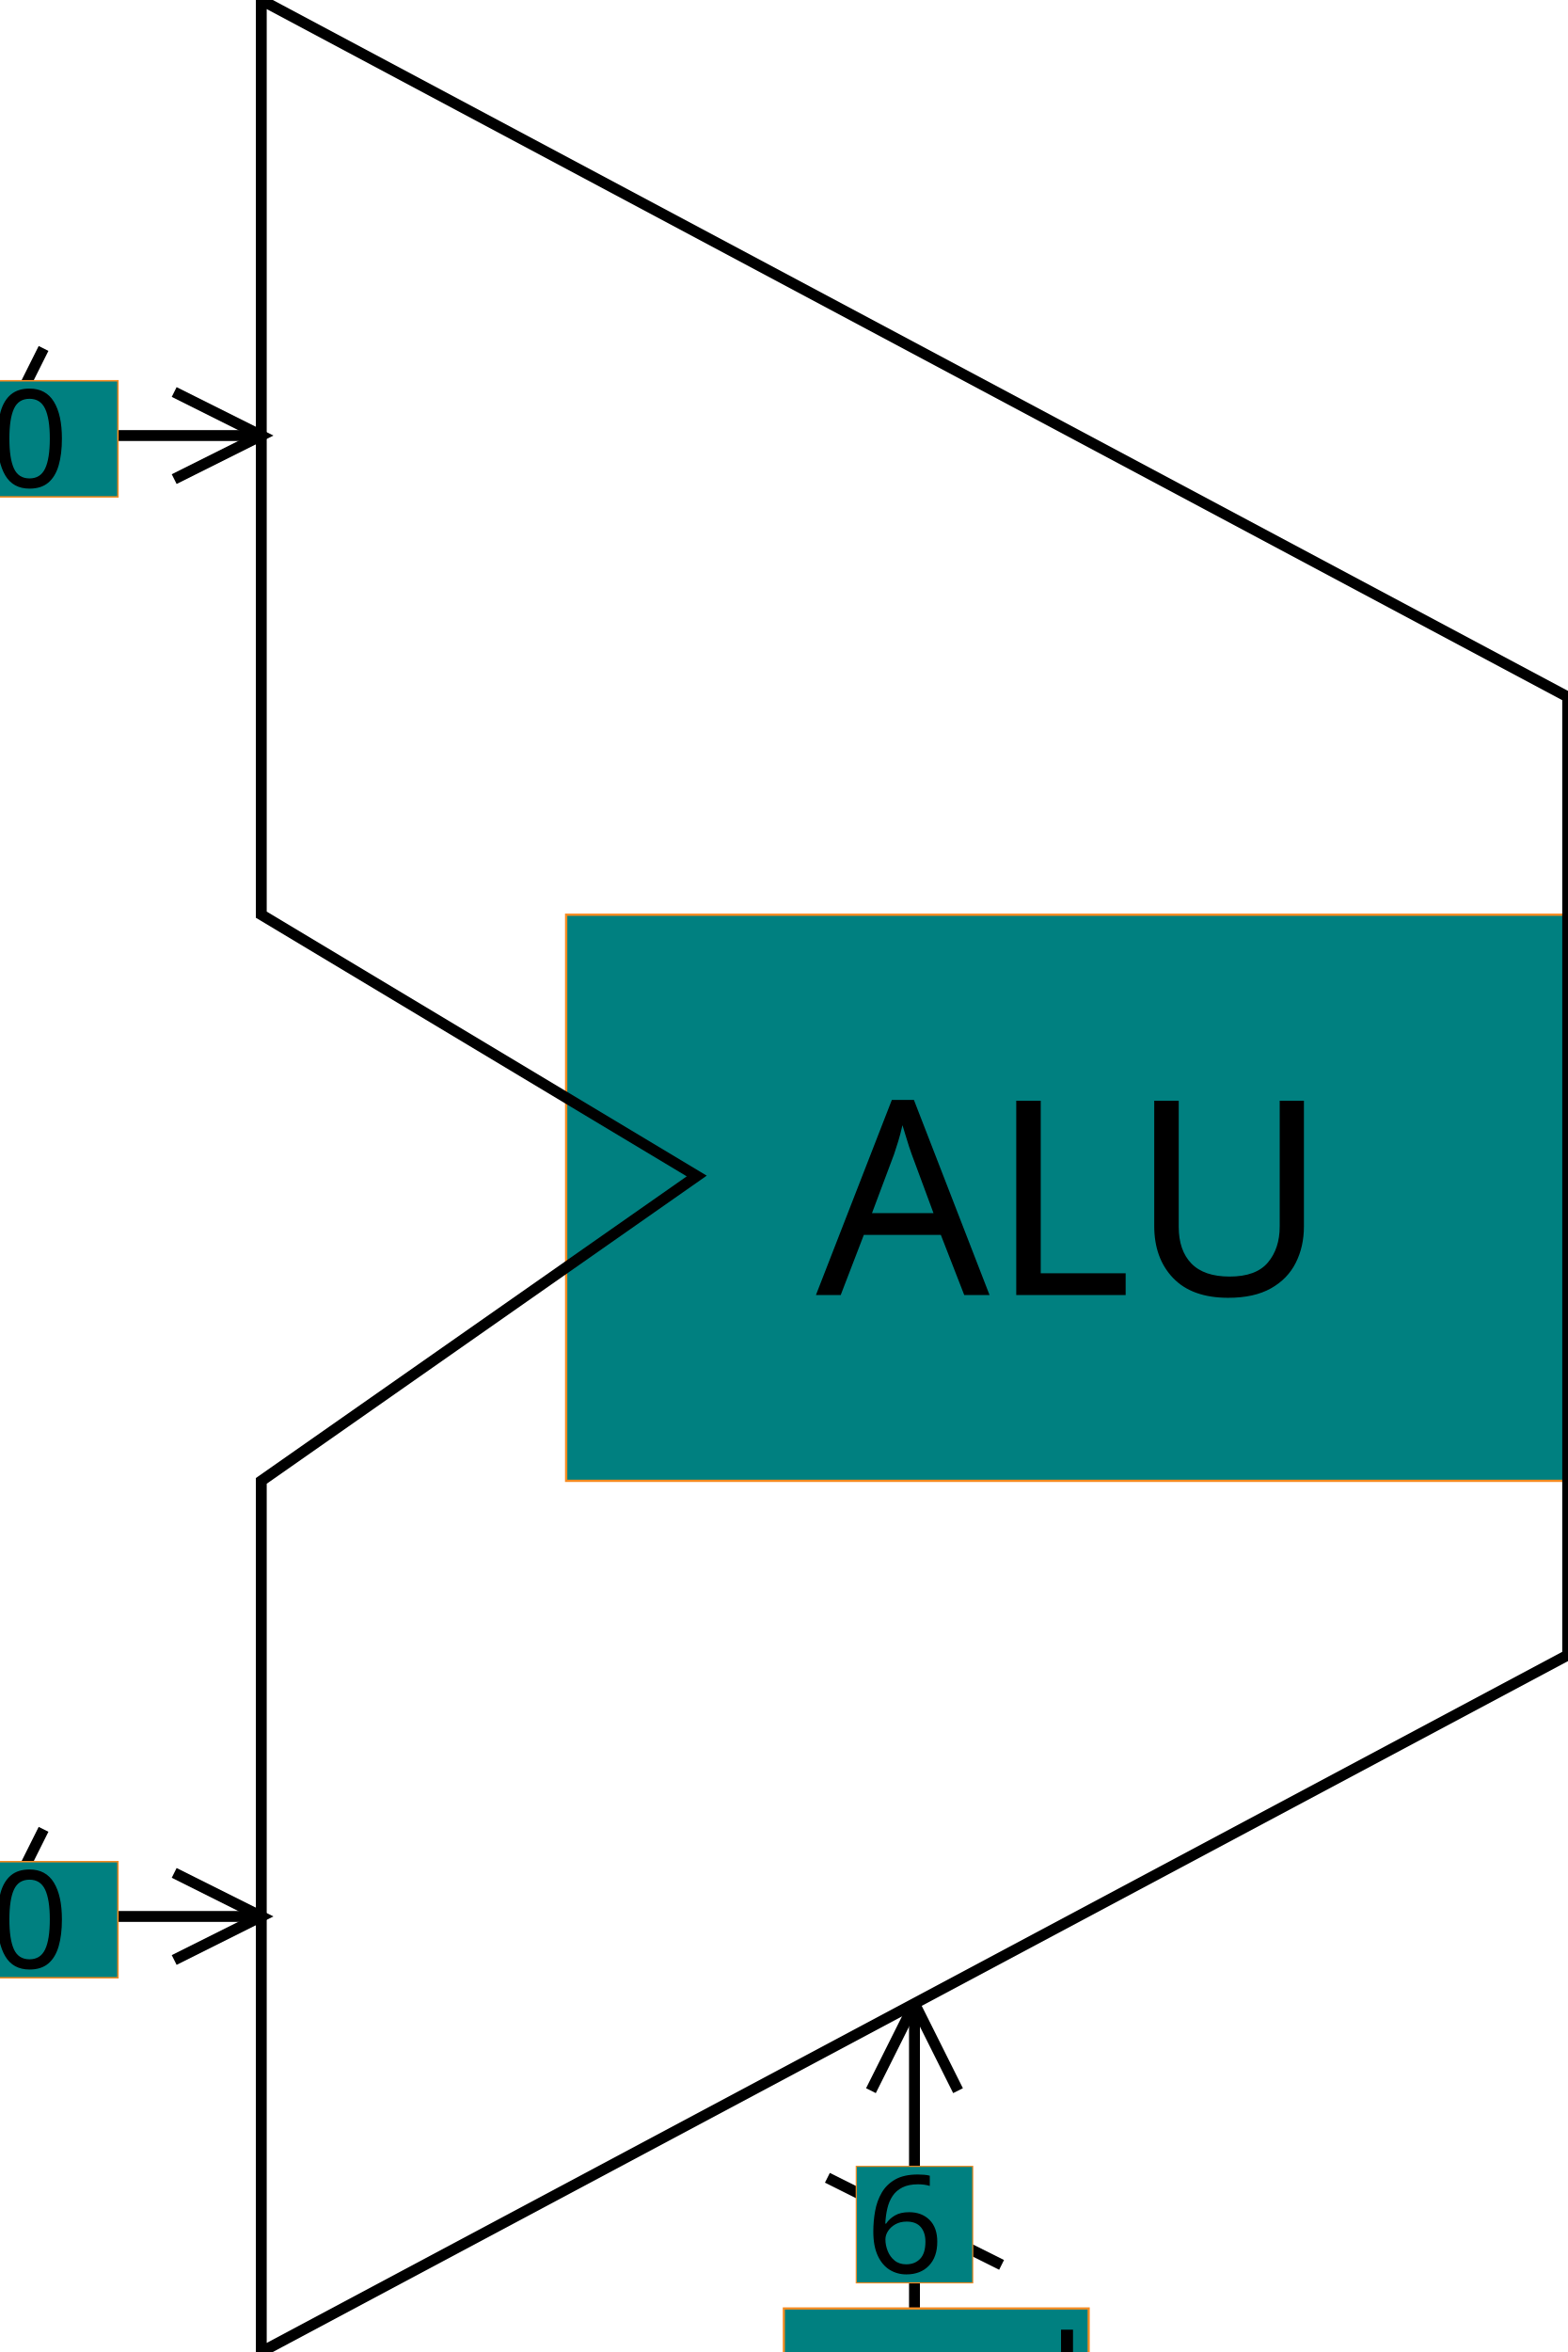
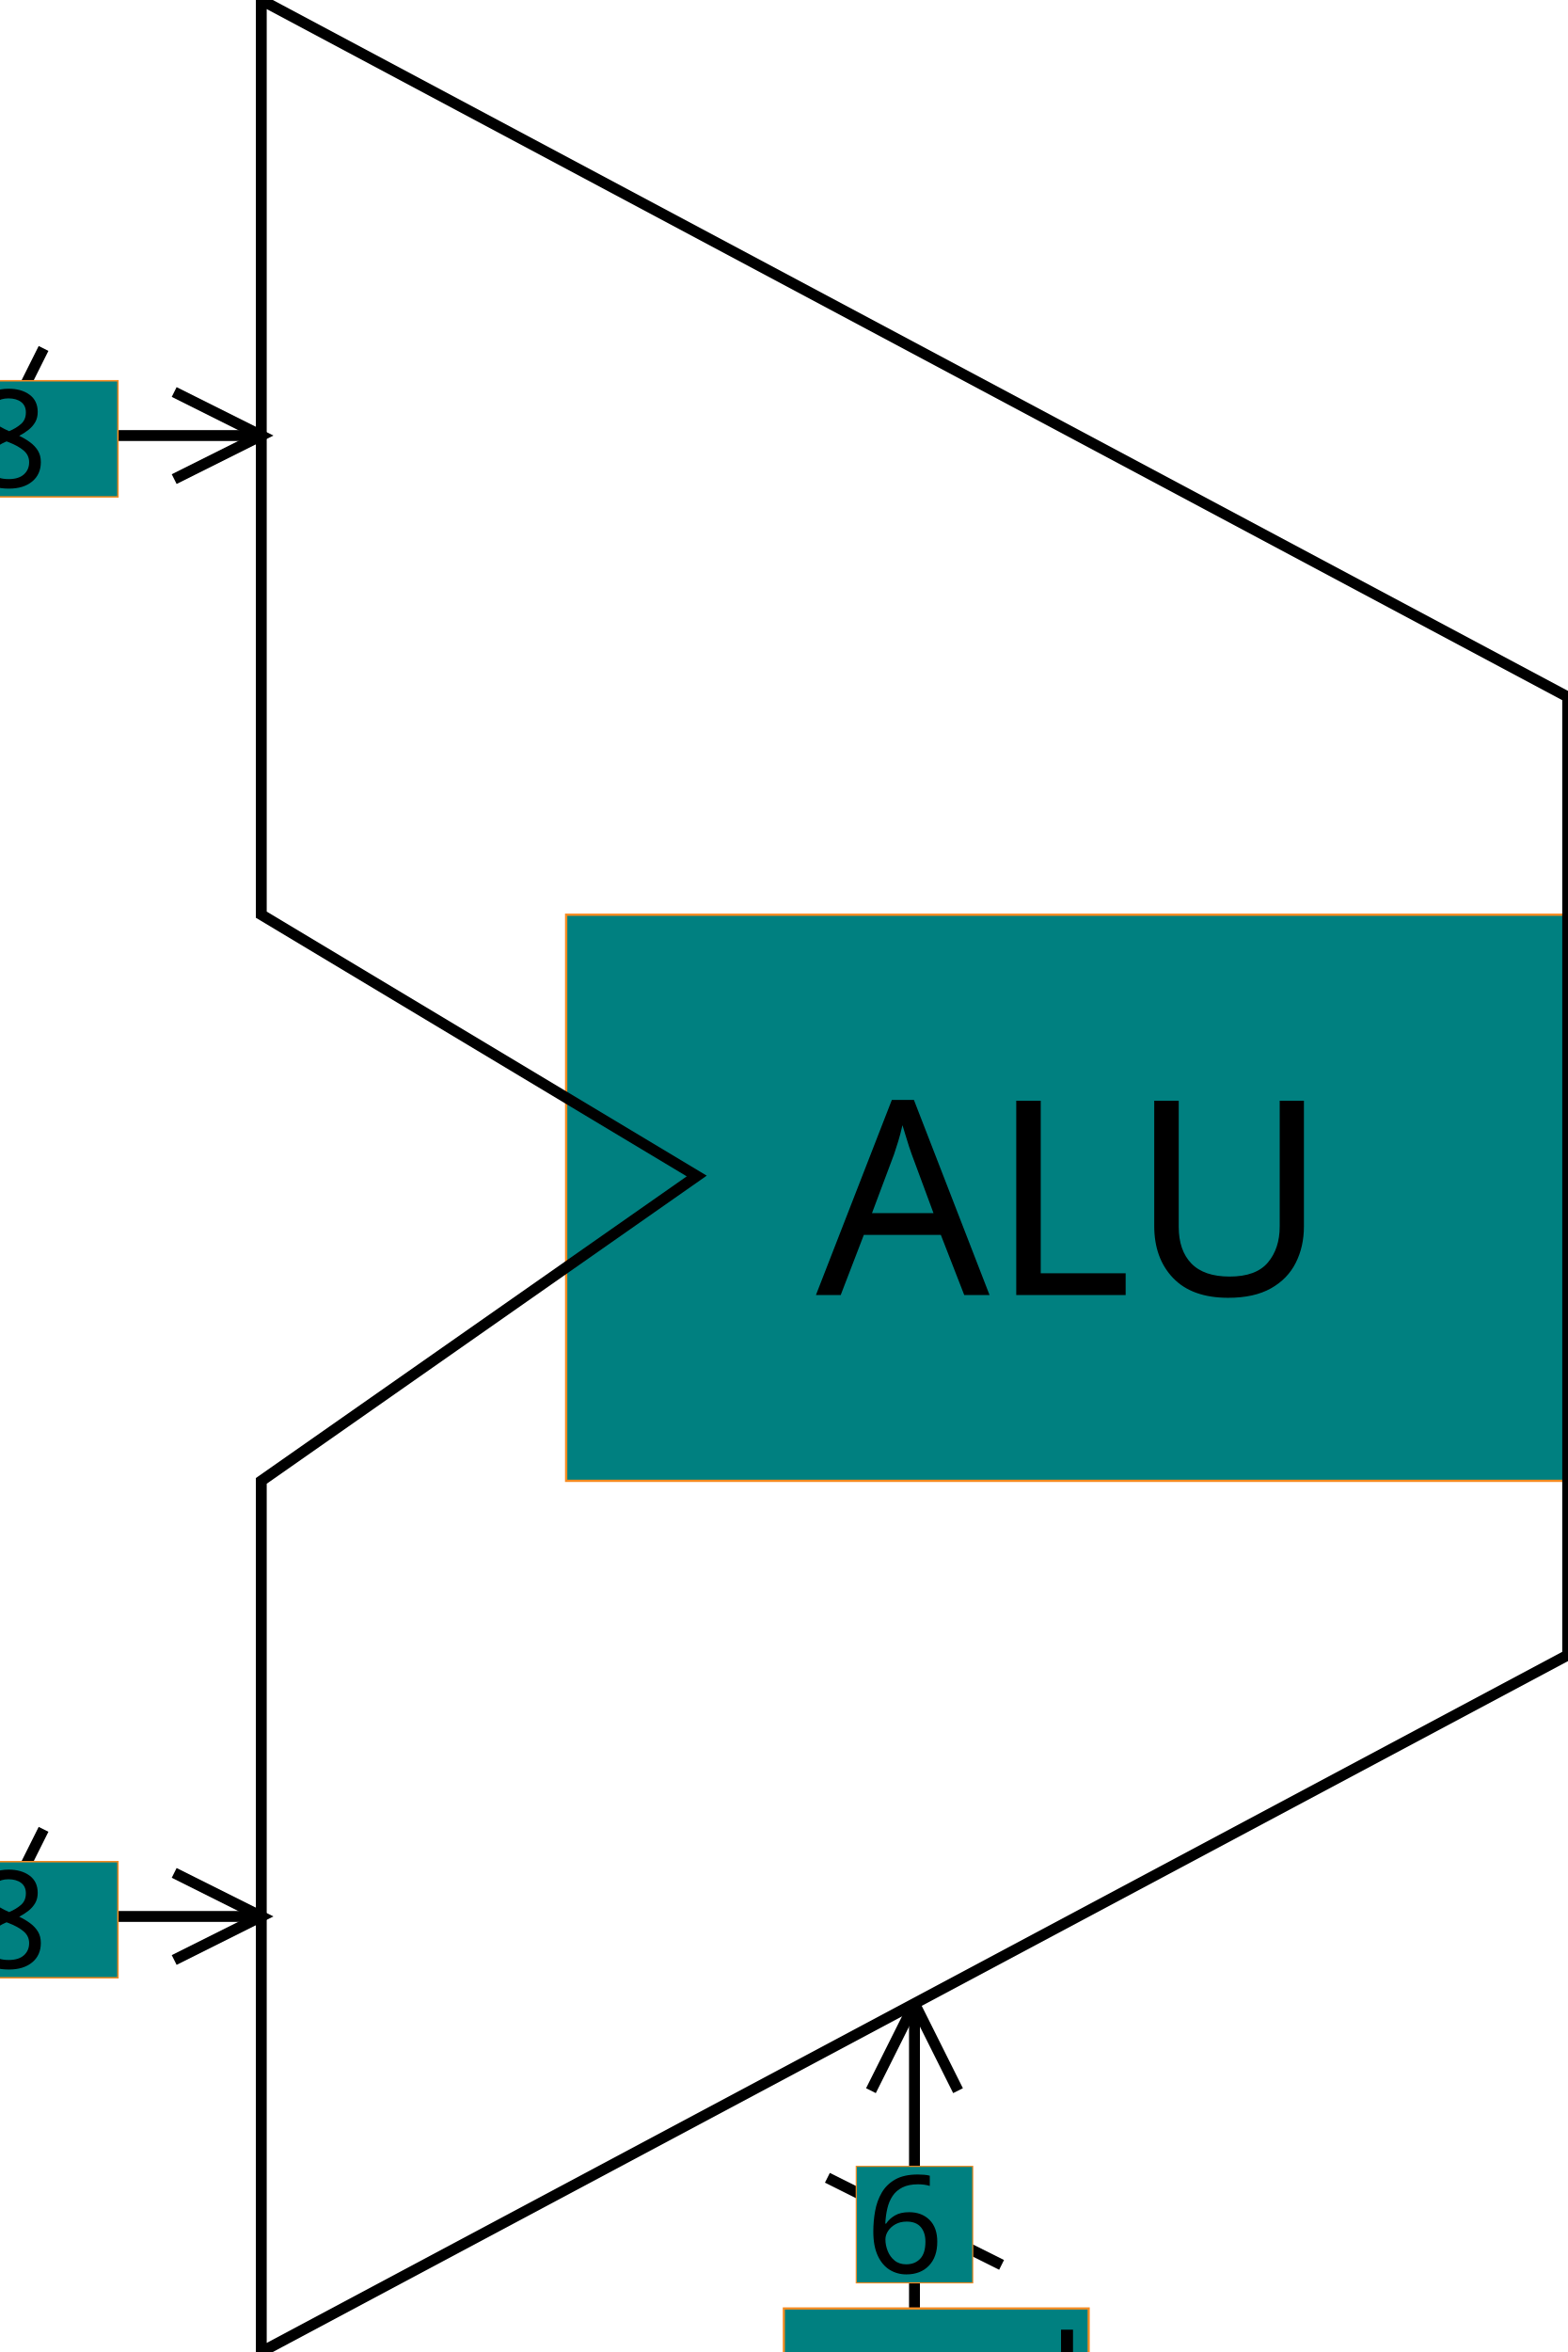
<svg xmlns="http://www.w3.org/2000/svg" width="8in" height="12in" viewBox="0 0 720 1080" id="svg2" version="1.1">
  <defs id="defs4" />
  <g id="layer1" transform="translate(0,27.63778)">
    <rect style="opacity:1;fill:#008080;fill-opacity:1;stroke:#f58b21;stroke-width:1.053;stroke-miterlimit:4;stroke-dasharray:none;stroke-opacity:1" id="rect4164" width="509.947" height="259.947" x="260.026" y="392.389" />
    <path style="fill:none;fill-rule:evenodd;stroke:#000000;stroke-width:5;stroke-linecap:butt;stroke-linejoin:miter;stroke-opacity:1;stroke-miterlimit:4;stroke-dasharray:none" d="m 120,-27.638 600,320 0,440 -600,320 0,-400 200,-140 -200,-120 z" id="path4160" />
    <path style="fill:none;fill-rule:evenodd;stroke:#000000;stroke-width:5;stroke-linecap:butt;stroke-linejoin:miter;stroke-opacity:1;stroke-miterlimit:4;stroke-dasharray:none" d="m 120,852.362 -240,0" id="path4162" />
    <rect style="opacity:1;fill:#008080;fill-opacity:1;stroke:#f58b21;stroke-width:1;stroke-miterlimit:4;stroke-dasharray:none;stroke-opacity:1" id="rect4172-5" width="140" height="80" x="-200" y="812.362" />
    <path style="fill:none;fill-rule:evenodd;stroke:#000000;stroke-width:5;stroke-linecap:butt;stroke-linejoin:miter;stroke-opacity:1;stroke-miterlimit:4;stroke-dasharray:none" d="m 120,172.362 -240,0" id="path4164" />
    <rect style="opacity:1;fill:#008080;fill-opacity:1;stroke:#f58b21;stroke-width:1;stroke-miterlimit:4;stroke-dasharray:none;stroke-opacity:1" id="rect4172" width="140" height="80" x="-200" y="132.362" />
    <path style="fill:none;fill-rule:evenodd;stroke:#000000;stroke-width:5;stroke-linecap:butt;stroke-linejoin:miter;stroke-opacity:1;stroke-miterlimit:4;stroke-dasharray:none" d="m 80,832.362 40,20 -40,20" id="path4166" />
    <path style="fill:none;fill-rule:evenodd;stroke:#000000;stroke-width:5;stroke-linecap:butt;stroke-linejoin:miter;stroke-opacity:1;stroke-miterlimit:4;stroke-dasharray:none" d="m 80,192.362 40,-20 -40,-20" id="path4168" />
    <path style="fill:none;fill-rule:evenodd;stroke:#000000;stroke-width:5;stroke-linecap:butt;stroke-linejoin:miter;stroke-miterlimit:4;stroke-dasharray:none;stroke-opacity:1" d="m 420,1132.362 0,-151.429 0,-88.571" id="path4200" />
    <path style="fill:none;fill-rule:evenodd;stroke:#000000;stroke-width:5;stroke-linecap:butt;stroke-linejoin:miter;stroke-opacity:1;stroke-miterlimit:4;stroke-dasharray:none" d="m 420,892.362 -20,40" id="path4202" />
-     <path style="fill:none;fill-rule:evenodd;stroke:#000000;stroke-width:5;stroke-linecap:butt;stroke-linejoin:miter;stroke-opacity:1;stroke-miterlimit:4;stroke-dasharray:none" d="m 720,352.362 c 20,0 200,0 200,0" id="path4204" />
-     <path style="fill:none;fill-rule:evenodd;stroke:#000000;stroke-width:5;stroke-linecap:butt;stroke-linejoin:miter;stroke-opacity:1;stroke-miterlimit:4;stroke-dasharray:none" d="m 920,352.362 -40,-20" id="path4206" />
-     <path style="fill:none;fill-rule:evenodd;stroke:#000000;stroke-width:5;stroke-linecap:butt;stroke-linejoin:miter;stroke-opacity:1;stroke-miterlimit:4;stroke-dasharray:none" d="m 880,372.362 40,-20" id="path4208" />
-     <path style="fill:none;fill-rule:evenodd;stroke:#000000;stroke-width:5;stroke-linecap:butt;stroke-linejoin:miter;stroke-miterlimit:4;stroke-dasharray:none;stroke-opacity:1" d="m 720,452.362 c 20,0 200,0 200,0" id="path4204-0" />
-     <path style="fill:none;fill-rule:evenodd;stroke:#000000;stroke-width:5;stroke-linecap:butt;stroke-linejoin:miter;stroke-miterlimit:4;stroke-dasharray:none;stroke-opacity:1" d="m 920,452.362 -40,-20" id="path4206-4" />
-     <path style="fill:none;fill-rule:evenodd;stroke:#000000;stroke-width:5;stroke-linecap:butt;stroke-linejoin:miter;stroke-miterlimit:4;stroke-dasharray:none;stroke-opacity:1" d="m 880,472.362 40,-20" id="path4208-5" />
-     <path style="fill:none;fill-rule:evenodd;stroke:#000000;stroke-width:5;stroke-linecap:butt;stroke-linejoin:miter;stroke-miterlimit:4;stroke-dasharray:none;stroke-opacity:1" d="m 720,672.362 c 20,0 200,0 200,0" id="path4204-0-9" />
-     <path style="fill:none;fill-rule:evenodd;stroke:#000000;stroke-width:5;stroke-linecap:butt;stroke-linejoin:miter;stroke-miterlimit:4;stroke-dasharray:none;stroke-opacity:1" d="m 920,672.362 -40,-20" id="path4206-4-2" />
-     <path style="fill:none;fill-rule:evenodd;stroke:#000000;stroke-width:5;stroke-linecap:butt;stroke-linejoin:miter;stroke-miterlimit:4;stroke-dasharray:none;stroke-opacity:1" d="m 880,692.362 40,-20" id="path4208-5-7" />
    <text xml:space="preserve" style="font-style:normal;font-weight:normal;font-size:40px;line-height:125%;font-family:sans-serif;letter-spacing:0px;word-spacing:0px;fill:#000000;fill-opacity:1;stroke:none;stroke-width:1px;stroke-linecap:butt;stroke-linejoin:miter;stroke-opacity:1" x="374.735" y="567.04" id="text4160">
      <tspan id="tspan4162" x="374.735" y="567.04" style="font-size:125px">ALU</tspan>
    </text>
    <text xml:space="preserve" style="font-style:normal;font-weight:normal;font-size:62.5px;line-height:125%;font-family:sans-serif;letter-spacing:0px;word-spacing:0px;fill:#000000;fill-opacity:1;stroke:none;stroke-width:1px;stroke-linecap:butt;stroke-linejoin:miter;stroke-opacity:1" x="-180" y="876.105" id="text4174-2">
      <tspan id="tspan4176-9" x="-180" y="876.105">in1</tspan>
    </text>
    <text xml:space="preserve" style="font-style:normal;font-weight:normal;font-size:62.5px;line-height:125%;font-family:sans-serif;letter-spacing:0px;word-spacing:0px;fill:#000000;fill-opacity:1;stroke:none;stroke-width:1px;stroke-linecap:butt;stroke-linejoin:miter;stroke-opacity:1" x="-180" y="196.105" id="text4174">
      <tspan id="tspan4176" x="-180" y="196.105">in1</tspan>
    </text>
-     <rect style="opacity:1;fill:#008080;fill-opacity:1;stroke:#f58b21;stroke-width:1;stroke-miterlimit:4;stroke-dasharray:none;stroke-opacity:1" id="rect4172-7" width="140" height="80" x="920" y="312.362" />
-     <text xml:space="preserve" style="font-style:normal;font-weight:normal;font-size:62.5px;line-height:125%;font-family:sans-serif;letter-spacing:0px;word-spacing:0px;fill:#000000;fill-opacity:1;stroke:none;stroke-width:1px;stroke-linecap:butt;stroke-linejoin:miter;stroke-opacity:1" x="940" y="376.105" id="text4174-8">
-       <tspan id="tspan4176-3" x="940" y="376.105">rWrDir</tspan>
-     </text>
-     <rect style="opacity:1;fill:#008080;fill-opacity:1;stroke:#f58b21;stroke-width:1;stroke-miterlimit:4;stroke-dasharray:none;stroke-opacity:1" id="rect4172-6" width="140" height="80" x="920" y="412.362" />
-     <text xml:space="preserve" style="font-style:normal;font-weight:normal;font-size:62.5px;line-height:125%;font-family:sans-serif;letter-spacing:0px;word-spacing:0px;fill:#000000;fill-opacity:1;stroke:none;stroke-width:1px;stroke-linecap:butt;stroke-linejoin:miter;stroke-opacity:1" x="940" y="474.701" id="text4174-81">
-       <tspan id="tspan4176-0" x="940" y="474.701">rWrData</tspan>
-     </text>
-     <rect style="opacity:1;fill:#008080;fill-opacity:1;stroke:#f58b21;stroke-width:1;stroke-miterlimit:4;stroke-dasharray:none;stroke-opacity:1" id="rect4172-79" width="140" height="80" x="920" y="632.362" />
-     <text xml:space="preserve" style="font-style:normal;font-weight:normal;font-size:62.5px;line-height:125%;font-family:sans-serif;letter-spacing:0px;word-spacing:0px;fill:#000000;fill-opacity:1;stroke:none;stroke-width:1px;stroke-linecap:butt;stroke-linejoin:miter;stroke-opacity:1" x="940" y="695.662" id="text4174-26">
-       <tspan id="tspan4176-8" x="940" y="695.662">rReDir</tspan>
-     </text>
    <rect style="opacity:1;fill:#008080;fill-opacity:1;stroke:#f58b21;stroke-width:1;stroke-miterlimit:4;stroke-dasharray:none;stroke-opacity:1" id="rect4172-5-8" width="140" height="80" x="360" y="1032.362" />
    <text xml:space="preserve" style="font-style:normal;font-weight:normal;font-size:62.5px;line-height:125%;font-family:sans-serif;letter-spacing:0px;word-spacing:0px;fill:#000000;fill-opacity:1;stroke:none;stroke-width:1px;stroke-linecap:butt;stroke-linejoin:miter;stroke-opacity:1" x="315.62" y="1089.605" id="text4174-2-2">
      <tspan id="tspan4176-9-9" x="315.62" y="1089.605">opcode</tspan>
    </text>
    <path style="fill:none;fill-rule:evenodd;stroke:#000000;stroke-width:5;stroke-linecap:butt;stroke-linejoin:miter;stroke-opacity:1;stroke-miterlimit:4;stroke-dasharray:none" d="m 420,892.362 20,40" id="path4502" />
    <path style="fill:none;fill-rule:evenodd;stroke:#000000;stroke-width:5;stroke-linecap:butt;stroke-linejoin:miter;stroke-opacity:1;stroke-miterlimit:4;stroke-dasharray:none" d="m -20,212.362 40,-80" id="path4504" />
    <rect style="opacity:1;fill:#008080;fill-opacity:1;stroke:#f58b21;stroke-width:0.677;stroke-miterlimit:4;stroke-dasharray:none;stroke-opacity:1;" id="rect4172-56" width="96.323" height="53.323" x="-42.161" y="147.201" />
    <path style="fill:none;fill-rule:evenodd;stroke:#000000;stroke-width:5;stroke-linecap:butt;stroke-linejoin:miter;stroke-opacity:1;stroke-miterlimit:4;stroke-dasharray:none" d="m -20,892.362 40,-80" id="path4506" />
-     <path style="fill:none;fill-rule:evenodd;stroke:#000000;stroke-width:5;stroke-linecap:butt;stroke-linejoin:miter;stroke-miterlimit:4;stroke-dasharray:none;stroke-opacity:1" d="m 800,712.362 40,-80" id="path4504-5" />
-     <path style="fill:none;fill-rule:evenodd;stroke:#000000;stroke-width:5;stroke-linecap:butt;stroke-linejoin:miter;stroke-miterlimit:4;stroke-dasharray:none;stroke-opacity:1" d="m 800,492.362 40,-80" id="path4504-2" />
-     <path style="fill:none;fill-rule:evenodd;stroke:#000000;stroke-width:5;stroke-linecap:butt;stroke-linejoin:miter;stroke-miterlimit:4;stroke-dasharray:none;stroke-opacity:1" d="m 800,392.362 40,-80" id="path4504-7" />
-     <text xml:space="preserve" style="font-style:normal;font-weight:normal;font-size:62.5px;line-height:125%;font-family:sans-serif;letter-spacing:0px;word-spacing:0px;fill:#000000;fill-opacity:1;stroke:none;stroke-width:1px;stroke-linecap:butt;stroke-linejoin:miter;stroke-opacity:1" x="-40" y="196.105" id="text4174-21">
-       <tspan id="tspan4176-6" x="-40" y="196.105">10</tspan>
+     <text xml:space="preserve" style="font-style:normal;font-weight:normal;font-size:62.5px;line-height:125%;font-family:sans-serif;letter-spacing:0px;word-spacing:0px;fill:#000000;fill-opacity:1;stroke:none;stroke-width:1px;stroke-linecap:butt;stroke-linejoin:miter;stroke-opacity:1" x="-13.867" y="196.105" id="text4174-21">
+       <tspan id="tspan4176-6" x="-13.867" y="196.105">8</tspan>
    </text>
    <flowRoot transform="translate(237.6568,743.6355)" xml:space="preserve" id="flowRoot5000" style="font-style:normal;font-weight:normal;font-size:40px;line-height:125%;font-family:sans-serif;letter-spacing:0px;word-spacing:0px;fill:#000000;fill-opacity:1;stroke:none;stroke-width:1px;stroke-linecap:butt;stroke-linejoin:miter;stroke-opacity:1">
      <flowRegion id="flowRegion5002">
        <rect id="rect5004" width="460" height="100" x="520" y="40" />
      </flowRegion>
      <flowPara id="flowPara5006">Cuadrados azules van blancos con blur:25%.</flowPara>
      <flowPara id="flowPara5032" />
      <flowPara id="flowPara5034" />
    </flowRoot>
    <flowRoot transform="translate(243.6568,869.6355)" xml:space="preserve" id="flowRoot5000-4" style="font-style:normal;font-weight:normal;font-size:40px;line-height:125%;font-family:sans-serif;letter-spacing:0px;word-spacing:0px;fill:#000000;fill-opacity:1;stroke:none;stroke-width:1px;stroke-linecap:butt;stroke-linejoin:miter;stroke-opacity:1">
      <flowRegion id="flowRegion5002-7">
        <rect id="rect5004-5" width="522" height="146" x="520" y="40" />
      </flowRegion>
      <flowPara id="flowPara5006-6">Antes de exportar, re-dimencionar al tamaño del dibujo.</flowPara>
    </flowRoot>
    <rect style="opacity:1;fill:#008080;fill-opacity:1;stroke:#f58b21;stroke-width:0.677;stroke-miterlimit:4;stroke-dasharray:none;stroke-opacity:1" id="rect4172-56-6" width="96.323" height="53.323" x="-42.161" y="827.201" />
-     <text xml:space="preserve" style="font-style:normal;font-weight:normal;font-size:62.5px;line-height:125%;font-family:sans-serif;letter-spacing:0px;word-spacing:0px;fill:#000000;fill-opacity:1;stroke:none;stroke-width:1px;stroke-linecap:butt;stroke-linejoin:miter;stroke-opacity:1" x="-40" y="876.105" id="text4174-21-3">
-       <tspan id="tspan4176-6-5" x="-40" y="876.105">10</tspan>
+     <text xml:space="preserve" style="font-style:normal;font-weight:normal;font-size:62.5px;line-height:125%;font-family:sans-serif;letter-spacing:0px;word-spacing:0px;fill:#000000;fill-opacity:1;stroke:none;stroke-width:1px;stroke-linecap:butt;stroke-linejoin:miter;stroke-opacity:1" x="-13.867" y="876.105" id="text4174-21-3">
+       <tspan id="tspan4176-6-5" x="-13.867" y="876.105">8</tspan>
    </text>
-     <rect style="opacity:1;fill:#008080;fill-opacity:1;stroke:#f58b21;stroke-width:0.677;stroke-miterlimit:4;stroke-dasharray:none;stroke-opacity:1" id="rect4172-56-0" width="96.323" height="53.323" x="777.839" y="647.201" />
-     <text xml:space="preserve" style="font-style:normal;font-weight:normal;font-size:62.5px;line-height:125%;font-family:sans-serif;letter-spacing:0px;word-spacing:0px;fill:#000000;fill-opacity:1;stroke:none;stroke-width:1px;stroke-linecap:butt;stroke-linejoin:miter;stroke-opacity:1" x="780" y="696.105" id="text4174-21-8">
-       <tspan id="tspan4176-6-4" x="780" y="696.105">10</tspan>
+     <path style="fill:none;fill-rule:evenodd;stroke:#000000;stroke-width:5;stroke-linecap:butt;stroke-linejoin:miter;stroke-miterlimit:4;stroke-dasharray:none;stroke-opacity:1" d="m 720,522.362 c 20,0 200,0 200,0" id="path4204-0" />
+     <path style="fill:none;fill-rule:evenodd;stroke:#000000;stroke-width:5;stroke-linecap:butt;stroke-linejoin:miter;stroke-miterlimit:4;stroke-dasharray:none;stroke-opacity:1" d="m 920,522.362 -40,-20" id="path4206-4" />
+     <path style="fill:none;fill-rule:evenodd;stroke:#000000;stroke-width:5;stroke-linecap:butt;stroke-linejoin:miter;stroke-miterlimit:4;stroke-dasharray:none;stroke-opacity:1" d="m 880,542.362 40,-20" id="path4208-5" />
+     <rect style="opacity:1;fill:#008080;fill-opacity:1;stroke:#f58b21;stroke-width:1;stroke-miterlimit:4;stroke-dasharray:none;stroke-opacity:1" id="rect4172-6" width="140" height="80" x="920" y="482.362" />
+     <text xml:space="preserve" style="font-style:normal;font-weight:normal;font-size:62.5px;line-height:125%;font-family:sans-serif;letter-spacing:0px;word-spacing:0px;fill:#000000;fill-opacity:1;stroke:none;stroke-width:1px;stroke-linecap:butt;stroke-linejoin:miter;stroke-opacity:1" x="940" y="544.701" id="text4174-81">
+       <tspan id="tspan4176-0" x="940" y="544.701">rWrData</tspan>
    </text>
-     <rect style="opacity:1;fill:#008080;fill-opacity:1;stroke:#f58b21;stroke-width:0.677;stroke-miterlimit:4;stroke-dasharray:none;stroke-opacity:1" id="rect4172-56-2" width="96.323" height="53.323" x="777.839" y="427.201" />
-     <text xml:space="preserve" style="font-style:normal;font-weight:normal;font-size:62.5px;line-height:125%;font-family:sans-serif;letter-spacing:0px;word-spacing:0px;fill:#000000;fill-opacity:1;stroke:none;stroke-width:1px;stroke-linecap:butt;stroke-linejoin:miter;stroke-opacity:1" x="806.133" y="476.105" id="text4174-21-6">
-       <tspan id="tspan4176-6-8" x="806.133" y="476.105">8</tspan>
-     </text>
-     <rect style="opacity:1;fill:#008080;fill-opacity:1;stroke:#f58b21;stroke-width:0.677;stroke-miterlimit:4;stroke-dasharray:none;stroke-opacity:1" id="rect4172-56-5" width="96.323" height="53.323" x="777.839" y="327.201" />
-     <text xml:space="preserve" style="font-style:normal;font-weight:normal;font-size:62.5px;line-height:125%;font-family:sans-serif;letter-spacing:0px;word-spacing:0px;fill:#000000;fill-opacity:1;stroke:none;stroke-width:1px;stroke-linecap:butt;stroke-linejoin:miter;stroke-opacity:1" x="780" y="376.105" id="text4174-21-4">
-       <tspan id="tspan4176-6-2" x="780" y="376.105">10</tspan>
+     <path style="fill:none;fill-rule:evenodd;stroke:#000000;stroke-width:5;stroke-linecap:butt;stroke-linejoin:miter;stroke-miterlimit:4;stroke-dasharray:none;stroke-opacity:1" d="m 800,562.362 40,-80" id="path4504-2" />
+     <rect style="opacity:1;fill:#008080;fill-opacity:1;stroke:#f58b21;stroke-width:0.677;stroke-miterlimit:4;stroke-dasharray:none;stroke-opacity:1" id="rect4172-56-2" width="96.323" height="53.323" x="777.839" y="497.201" />
+     <text xml:space="preserve" style="font-style:normal;font-weight:normal;font-size:62.5px;line-height:125%;font-family:sans-serif;letter-spacing:0px;word-spacing:0px;fill:#000000;fill-opacity:1;stroke:none;stroke-width:1px;stroke-linecap:butt;stroke-linejoin:miter;stroke-opacity:1" x="806.133" y="546.105" id="text4174-21-6">
+       <tspan id="tspan4176-6-8" x="806.133" y="546.105">8</tspan>
    </text>
    <path style="fill:none;fill-rule:evenodd;stroke:#000000;stroke-width:5;stroke-linecap:butt;stroke-linejoin:miter;stroke-miterlimit:4;stroke-dasharray:none;stroke-opacity:1" d="M 460,1012.362 380,972.362" id="path4506-8" />
    <rect style="opacity:1;fill:#008080;fill-opacity:1;stroke:#f58b21;stroke-width:0.505;stroke-miterlimit:4;stroke-dasharray:none;stroke-opacity:1" id="rect4172-56-6-1" width="53.495" height="53.495" x="393.253" y="967.115" />
    <text xml:space="preserve" style="font-style:normal;font-weight:normal;font-size:62.5px;line-height:125%;font-family:sans-serif;letter-spacing:0px;word-spacing:0px;fill:#000000;fill-opacity:1;stroke:none;stroke-width:1px;stroke-linecap:butt;stroke-linejoin:miter;stroke-opacity:1" x="397.654" y="1016.105" id="text4174-21-3-6">
      <tspan id="tspan4176-6-5-9" x="397.654" y="1016.105">6</tspan>
    </text>
  </g>
</svg>
